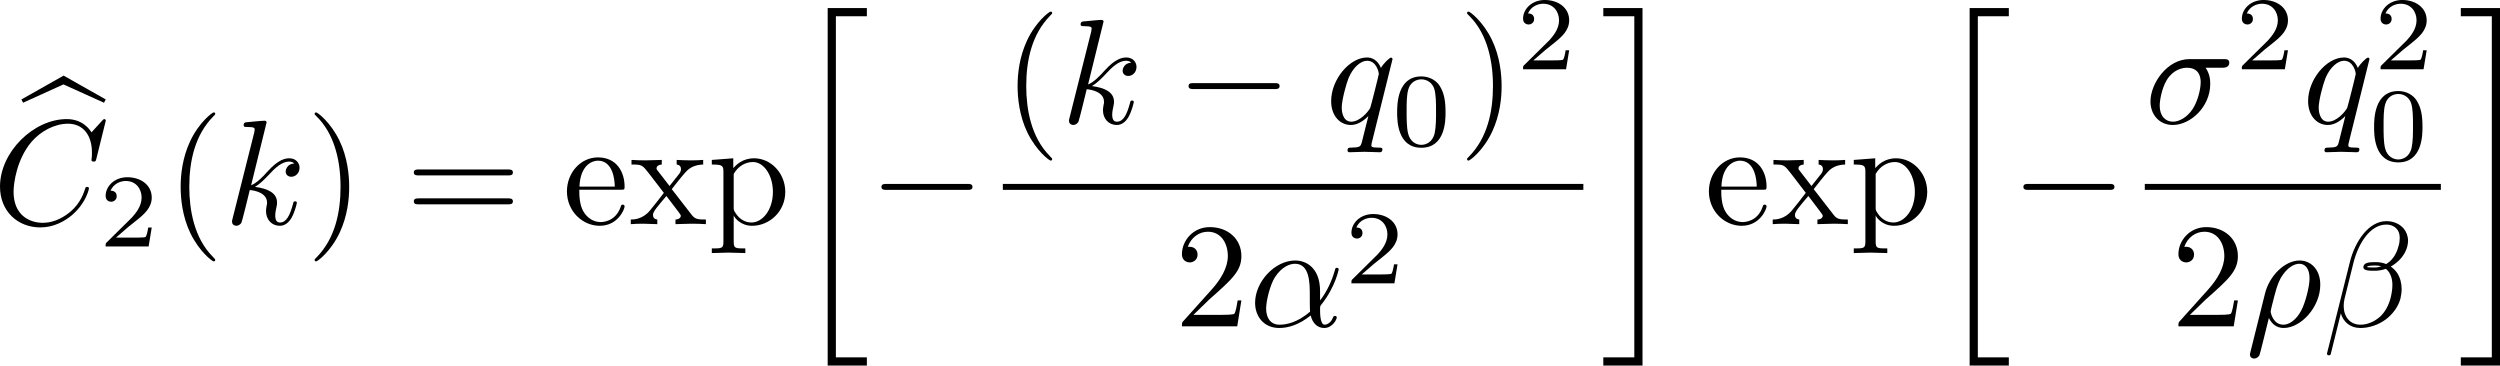
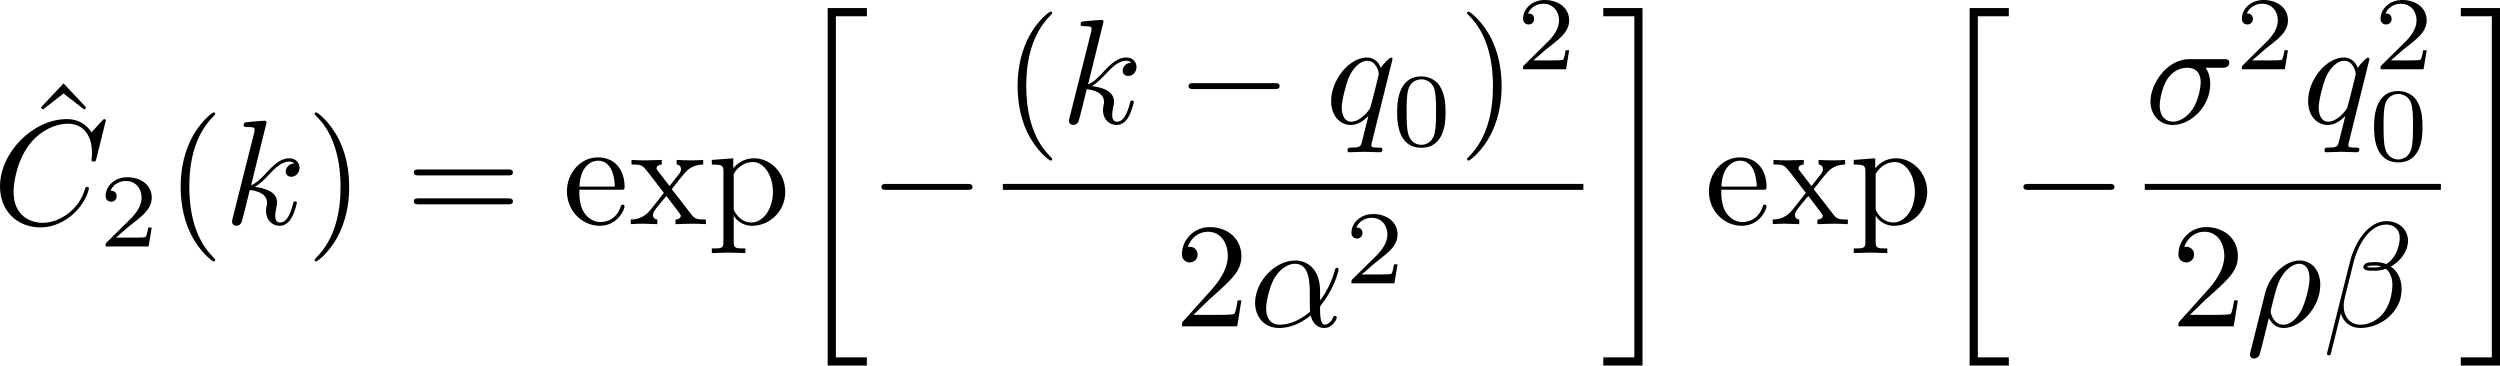
<svg xmlns="http://www.w3.org/2000/svg" xmlns:xlink="http://www.w3.org/1999/xlink" version="1.1" width="334.290px" height="48.880px" viewBox="-70.506 -71.14 167.145 24.44">
  <defs>
    <path id="g0-20" d="M5.111 23.502V22.954H3.039V.149H5.111V-.399H2.491V23.502H5.111Z" />
    <path id="g0-21" d="M2.76 23.502V-.399H.139V.149H2.212V22.954H.139V23.502H2.76Z" />
-     <path id="g0-98" d="M5.589-5.818L2.77-7.412L-.05-5.818L.06-5.599L2.76-6.824L5.469-5.599L5.589-5.818Z" />
    <path id="g1-0" d="M6.914-2.491C6.914-2.69 6.725-2.69 6.585-2.69H1.156C1.016-2.69 .827-2.69 .827-2.491S1.016-2.291 1.156-2.291H6.585C6.725-2.291 6.914-2.291 6.914-2.491Z" />
    <path id="g2-11" d="M5.868-.598C5.868-.667 5.808-.697 5.748-.697C5.679-.697 5.649-.667 5.619-.598C5.44-.11 5.061-.11 5.061-.11C4.752-.11 4.752-.887 4.752-1.126C4.752-1.335 4.752-1.355 4.852-1.474C5.788-2.65 5.998-3.816 5.998-3.816S5.988-3.915 5.878-3.915C5.778-3.915 5.778-3.885 5.729-3.706C5.549-3.078 5.22-2.321 4.752-1.733V-2.351C4.752-3.915 3.826-4.403 3.088-4.403C1.724-4.403 .408-2.979 .408-1.574C.408-.648 1.006 .11 2.022 .11C2.65 .11 3.367-.12 4.125-.727C4.254-.199 4.583 .11 5.031 .11C5.559 .11 5.868-.438 5.868-.598ZM4.085-.986C3.208-.219 2.441-.11 2.042-.11C1.445-.11 1.146-.558 1.146-1.196C1.146-1.684 1.405-2.76 1.724-3.268C2.192-3.995 2.73-4.184 3.078-4.184C4.065-4.184 4.065-2.879 4.065-2.102C4.065-1.733 4.065-1.156 4.085-.986Z" />
    <path id="g2-12" d="M5.21-1.853C5.26-2.072 5.29-2.291 5.29-2.491C5.29-2.889 5.191-3.258 4.991-3.567C4.872-3.736 4.732-3.885 4.563-3.995C4.663-4.055 4.762-4.115 4.862-4.194C5.26-4.493 5.559-4.902 5.669-5.35C5.699-5.479 5.719-5.599 5.719-5.719C5.719-6.027 5.609-6.316 5.43-6.535C5.161-6.854 4.742-7.034 4.274-7.034C3.078-7.034 2.172-5.669 1.833-4.314L.299 1.813C.299 1.893 .339 1.933 .399 1.933H.448C.498 1.933 .538 1.903 .548 1.863L1.225-.867C1.395-.289 1.853 .11 2.531 .11C3.098 .11 3.706-.08 4.224-.458C4.702-.817 5.071-1.325 5.21-1.853ZM4.553-1.903C4.433-1.445 4.214-.976 3.826-.628C3.447-.299 2.979-.11 2.54-.11C1.823-.11 1.415-.658 1.415-1.365C1.415-1.524 1.435-1.684 1.474-1.853L2.072-4.264C2.391-5.519 3.168-6.804 4.264-6.804C4.603-6.804 4.882-6.665 5.041-6.406C5.131-6.257 5.161-6.087 5.161-5.898C5.161-5.738 5.141-5.569 5.091-5.4C5.001-5.021 4.822-4.643 4.513-4.354C4.433-4.284 4.344-4.214 4.254-4.164C4.055-4.244 3.826-4.294 3.587-4.294C3.228-4.294 2.809-4.294 2.74-4.025C2.73-4.005 2.73-3.955 2.73-3.955C2.73-3.716 3.138-3.716 3.487-3.716C3.736-3.716 3.985-3.756 4.234-3.846C4.364-3.746 4.463-3.616 4.533-3.457C4.633-3.248 4.672-3.019 4.672-2.77C4.672-2.491 4.623-2.192 4.553-1.903ZM3.935-4.015C3.786-3.965 3.636-3.935 3.497-3.935C3.278-3.935 2.969-3.935 2.979-3.975C3.009-4.065 3.337-4.065 3.577-4.065C3.706-4.065 3.826-4.045 3.935-4.015Z" />
    <path id="g2-26" d="M5.001-2.78C5.001-3.836 4.344-4.403 3.616-4.403C2.65-4.403 1.604-3.407 1.305-2.192L.329 1.724C.299 1.843 .299 1.883 .299 1.883C.299 2.032 .408 2.152 .578 2.152C.787 2.152 .907 1.973 .927 1.943C.976 1.853 1.295 .518 1.564-.558C1.763-.159 2.082 .11 2.55 .11C3.716 .11 5.001-1.295 5.001-2.78ZM4.284-3.208C4.284-2.66 3.995-1.544 3.726-1.056C3.397-.428 2.919-.11 2.54-.11C1.843-.11 1.684-.907 1.684-.996C1.684-1.036 1.733-1.235 1.763-1.365C2.042-2.481 2.142-2.839 2.361-3.238C2.79-3.965 3.288-4.184 3.597-4.184C3.965-4.184 4.284-3.895 4.284-3.208Z" />
    <path id="g2-27" d="M5.649-4.055C5.649-4.294 5.44-4.294 5.26-4.294H2.989C1.484-4.294 .379-2.65 .379-1.465C.379-.588 .966 .11 1.873 .11C3.049 .11 4.374-1.096 4.374-2.63C4.374-2.8 4.374-3.278 4.065-3.716H5.161C5.29-3.716 5.649-3.716 5.649-4.055ZM3.736-2.75C3.736-2.281 3.537-1.465 3.198-.956C2.809-.369 2.271-.11 1.883-.11C1.395-.11 .996-.468 .996-1.186C.996-1.484 1.116-2.301 1.465-2.889C1.883-3.577 2.481-3.716 2.819-3.716C3.656-3.716 3.736-3.059 3.736-2.75Z" />
    <path id="g2-67" d="M6.446-2.391C6.446-2.491 6.326-2.491 6.326-2.491C6.267-2.491 6.217-2.471 6.197-2.391C6.107-2.102 5.878-1.395 5.191-.817C4.503-.259 3.875-.09 3.357-.09C2.461-.09 1.405-.608 1.405-2.162C1.405-2.73 1.614-4.344 2.61-5.509C3.218-6.217 4.154-6.715 5.041-6.715C6.057-6.715 6.645-5.948 6.645-4.792C6.645-4.394 6.615-4.384 6.615-4.284S6.725-4.184 6.765-4.184C6.894-4.184 6.894-4.204 6.944-4.384L7.572-6.924C7.572-6.954 7.552-7.024 7.462-7.024C7.432-7.024 7.422-7.014 7.313-6.904L6.615-6.137C6.526-6.276 6.067-7.024 4.961-7.024C2.74-7.024 .498-4.822 .498-2.511C.498-.867 1.674 .219 3.198 .219C4.065 .219 4.822-.179 5.35-.638C6.276-1.455 6.446-2.361 6.446-2.391Z" />
    <path id="g2-107" d="M4.882-1.425C4.882-1.524 4.792-1.524 4.762-1.524C4.663-1.524 4.653-1.484 4.623-1.345C4.423-.618 4.194-.11 3.756-.11C3.567-.11 3.437-.219 3.437-.578C3.437-.747 3.477-.976 3.517-1.136C3.557-1.305 3.557-1.345 3.557-1.445C3.557-2.092 2.929-2.381 2.082-2.491C2.391-2.67 2.71-2.989 2.939-3.228C3.417-3.756 3.875-4.184 4.364-4.184C4.423-4.184 4.433-4.184 4.453-4.174C4.573-4.154 4.583-4.154 4.663-4.095C4.682-4.085 4.682-4.075 4.702-4.055C4.224-4.025 4.134-3.636 4.134-3.517C4.134-3.357 4.244-3.168 4.513-3.168C4.772-3.168 5.061-3.387 5.061-3.776C5.061-4.075 4.832-4.403 4.384-4.403C4.105-4.403 3.646-4.324 2.929-3.527C2.59-3.148 2.202-2.75 1.823-2.6L2.859-6.804C2.859-6.804 2.859-6.914 2.73-6.914C2.501-6.914 1.773-6.834 1.514-6.814C1.435-6.804 1.325-6.795 1.325-6.615C1.325-6.496 1.415-6.496 1.564-6.496C2.042-6.496 2.062-6.426 2.062-6.326L2.032-6.127L.588-.389C.548-.249 .548-.229 .548-.169C.548 .06 .747 .11 .837 .11C.966 .11 1.116 .02 1.176-.1C1.225-.189 1.674-2.032 1.733-2.281C2.072-2.252 2.889-2.092 2.889-1.435C2.889-1.365 2.889-1.325 2.859-1.225C2.839-1.106 2.819-.986 2.819-.877C2.819-.289 3.218 .11 3.736 .11C4.035 .11 4.304-.05 4.523-.418C4.772-.857 4.882-1.425 4.882-1.425Z" />
    <path id="g2-113" d="M3.826 1.733C3.826 1.624 3.726 1.624 3.567 1.624C3.088 1.624 3.088 1.554 3.088 1.465C3.088 1.395 3.108 1.335 3.128 1.245L4.503-4.294C4.503-4.334 4.473-4.394 4.403-4.394C4.294-4.394 3.895-3.995 3.726-3.706C3.507-4.244 3.118-4.403 2.8-4.403C1.624-4.403 .399-2.929 .399-1.484C.399-.508 .986 .11 1.714 .11C2.142 .11 2.531-.13 2.889-.488L2.441 1.295C2.361 1.574 2.281 1.614 1.724 1.624C1.594 1.624 1.494 1.624 1.494 1.823C1.494 1.823 1.494 1.933 1.624 1.933C1.943 1.933 2.291 1.903 2.62 1.903C2.959 1.903 3.318 1.933 3.646 1.933C3.696 1.933 3.826 1.933 3.826 1.733ZM3.587-3.308C3.587-3.248 3.039-1.066 3.009-1.026C2.859-.747 2.301-.11 1.743-.11C1.146-.11 1.106-.877 1.106-1.046C1.106-1.524 1.395-2.61 1.564-3.029C1.873-3.766 2.391-4.184 2.8-4.184C3.447-4.184 3.587-3.377 3.587-3.308Z" />
    <path id="g3-48" d="M3.599-2.225C3.599-2.992 3.508-3.543 3.187-4.031C2.971-4.352 2.538-4.631 1.981-4.631C.363-4.631 .363-2.727 .363-2.225S.363 .139 1.981 .139S3.599-1.723 3.599-2.225ZM2.964-2.315C2.964-1.799 2.964-1.283 2.873-.844C2.734-.209 2.26-.056 1.981-.056C1.66-.056 1.234-.244 1.095-.816C.997-1.227 .997-1.799 .997-2.315C.997-2.824 .997-3.354 1.102-3.738C1.248-4.289 1.695-4.435 1.981-4.435C2.357-4.435 2.72-4.205 2.845-3.801C2.957-3.424 2.964-2.922 2.964-2.315Z" />
    <path id="g3-50" d="M3.522-1.269H3.285C3.264-1.116 3.194-.704 3.103-.635C3.048-.593 2.511-.593 2.413-.593H1.13C1.862-1.241 2.106-1.437 2.525-1.764C3.041-2.176 3.522-2.608 3.522-3.271C3.522-4.115 2.783-4.631 1.89-4.631C1.025-4.631 .439-4.024 .439-3.382C.439-3.027 .739-2.992 .809-2.992C.976-2.992 1.179-3.11 1.179-3.361C1.179-3.487 1.13-3.731 .767-3.731C.983-4.226 1.458-4.38 1.785-4.38C2.483-4.38 2.845-3.836 2.845-3.271C2.845-2.664 2.413-2.183 2.19-1.932L.509-.272C.439-.209 .439-.195 .439 0H3.313L3.522-1.269Z" />
    <path id="g4-40" d="M3.298 2.391C3.298 2.361 3.298 2.341 3.128 2.172C1.883 .917 1.564-.966 1.564-2.491C1.564-4.224 1.943-5.958 3.168-7.203C3.298-7.323 3.298-7.342 3.298-7.372C3.298-7.442 3.258-7.472 3.198-7.472C3.098-7.472 2.202-6.795 1.614-5.529C1.106-4.433 .986-3.328 .986-2.491C.986-1.714 1.096-.508 1.644 .618C2.242 1.843 3.098 2.491 3.198 2.491C3.258 2.491 3.298 2.461 3.298 2.391Z" />
    <path id="g4-41" d="M2.879-2.491C2.879-3.268 2.77-4.473 2.222-5.599C1.624-6.824 .767-7.472 .667-7.472C.608-7.472 .568-7.432 .568-7.372C.568-7.342 .568-7.323 .757-7.143C1.733-6.157 2.301-4.573 2.301-2.491C2.301-.787 1.933 .966 .697 2.222C.568 2.341 .568 2.361 .568 2.391C.568 2.451 .608 2.491 .667 2.491C.767 2.491 1.664 1.813 2.252 .548C2.76-.548 2.879-1.654 2.879-2.491Z" />
    <path id="g4-50" d="M4.473-1.733H4.224C4.174-1.435 4.105-.996 4.005-.847C3.935-.767 3.278-.767 3.059-.767H1.265L2.321-1.793C3.875-3.168 4.473-3.706 4.473-4.702C4.473-5.838 3.577-6.635 2.361-6.635C1.235-6.635 .498-5.719 .498-4.832C.498-4.274 .996-4.274 1.026-4.274C1.196-4.274 1.544-4.394 1.544-4.802C1.544-5.061 1.365-5.32 1.016-5.32C.936-5.32 .917-5.32 .887-5.31C1.116-5.958 1.654-6.326 2.232-6.326C3.138-6.326 3.567-5.519 3.567-4.702C3.567-3.905 3.068-3.118 2.521-2.501L.608-.369C.498-.259 .498-.239 .498 0H4.194L4.473-1.733Z" />
    <path id="g4-61" d="M7.183-3.457C7.183-3.656 6.994-3.656 6.854-3.656H.887C.747-3.656 .558-3.656 .558-3.457S.747-3.258 .897-3.258H6.844C6.994-3.258 7.183-3.258 7.183-3.457ZM7.183-1.524C7.183-1.724 6.994-1.724 6.844-1.724H.897C.747-1.724 .558-1.724 .558-1.524S.747-1.325 .887-1.325H6.854C6.994-1.325 7.183-1.325 7.183-1.524Z" />
+     <path id="g4-94" d="M4.005-5.28L2.491-6.894L.976-5.28L1.106-5.141L2.491-6.217L3.875-5.141L4.005-5.28Z" />
    <path id="g4-101" d="M4.134-1.186C4.134-1.285 4.055-1.305 4.005-1.305C3.915-1.305 3.895-1.245 3.875-1.166C3.527-.139 2.63-.139 2.531-.139C2.032-.139 1.634-.438 1.405-.807C1.106-1.285 1.106-1.943 1.106-2.301H3.885C4.105-2.301 4.134-2.301 4.134-2.511C4.134-3.497 3.597-4.463 2.351-4.463C1.196-4.463 .279-3.437 .279-2.192C.279-.857 1.325 .11 2.471 .11C3.686 .11 4.134-.996 4.134-1.186ZM3.477-2.511H1.116C1.176-3.995 2.012-4.244 2.351-4.244C3.377-4.244 3.477-2.899 3.477-2.511Z" />
    <path id="g4-112" d="M5.191-2.152C5.191-3.417 4.224-4.403 3.108-4.403C2.331-4.403 1.913-3.965 1.714-3.746V-4.403L.279-4.294V-3.985C.986-3.985 1.056-3.925 1.056-3.487V1.176C1.056 1.624 .946 1.624 .279 1.624V1.933L1.395 1.903L2.521 1.933V1.624C1.853 1.624 1.743 1.624 1.743 1.176V-.498V-.588C1.793-.428 2.212 .11 2.969 .11C4.154 .11 5.191-.867 5.191-2.152ZM4.364-2.152C4.364-.946 3.666-.11 2.929-.11C2.531-.11 2.152-.309 1.883-.717C1.743-.927 1.743-.936 1.743-1.136V-3.357C2.032-3.866 2.521-4.154 3.029-4.154C3.756-4.154 4.364-3.278 4.364-2.152Z" />
    <path id="g4-120" d="M5.141 0V-.309C4.603-.309 4.423-.329 4.194-.618L2.859-2.341C3.158-2.72 3.537-3.208 3.776-3.467C4.085-3.826 4.493-3.975 4.961-3.985V-4.294C4.702-4.274 4.403-4.264 4.144-4.264C3.846-4.264 3.318-4.284 3.188-4.294V-3.985C3.397-3.965 3.477-3.836 3.477-3.676S3.377-3.387 3.328-3.328L2.71-2.55L1.933-3.557C1.843-3.656 1.843-3.676 1.843-3.736C1.843-3.885 1.993-3.975 2.192-3.985V-4.294L1.116-4.264C.907-4.264 .438-4.274 .169-4.294V-3.985C.867-3.985 .877-3.975 1.345-3.377L2.331-2.092C1.863-1.494 1.863-1.474 1.395-.907C.917-.329 .329-.309 .12-.309V0C.379-.02 .687-.03 .946-.03L1.893 0V-.309C1.674-.339 1.604-.468 1.604-.618C1.604-.837 1.893-1.166 2.501-1.883L3.258-.887C3.337-.777 3.467-.618 3.467-.558C3.467-.468 3.377-.319 3.108-.309V0L4.184-.03C4.453-.03 4.842-.02 5.141 0Z" />
  </defs>
  <g id="page1">
-     <use x="-69.024" y="-58.673" xlink:href="#g0-98" />
+     <use x="-68.748" y="-58.673" xlink:href="#g4-94" />
    <use x="-71.004" y="-56.154" xlink:href="#g2-67" />
    <use x="-63.883" y="-54.66" xlink:href="#g3-50" />
    <use x="-59.414" y="-56.154" xlink:href="#g4-40" />
    <use x="-55.54" y="-56.154" xlink:href="#g2-107" />
    <use x="-50.039" y="-56.154" xlink:href="#g4-41" />
    <use x="-43.397" y="-56.154" xlink:href="#g4-61" />
    <use x="-32.881" y="-56.154" xlink:href="#g4-101" />
    <use x="-28.453" y="-56.154" xlink:href="#g4-120" />
    <use x="-23.195" y="-56.154" xlink:href="#g4-112" />
    <use x="-17.66" y="-70.202" xlink:href="#g0-20" />
    <use x="-12.402" y="-56.154" xlink:href="#g1-0" />
    <use x="-3.458" y="-62.894" xlink:href="#g4-40" />
    <use x=".417" y="-62.894" xlink:href="#g2-107" />
    <use x="8.131" y="-62.894" xlink:href="#g1-0" />
    <use x="18.093" y="-62.894" xlink:href="#g2-113" />
    <use x="22.541" y="-61.4" xlink:href="#g3-48" />
    <use x="27.01" y="-62.894" xlink:href="#g4-41" />
    <use x="30.884" y="-66.51" xlink:href="#g3-50" />
    <rect x="-3.458" y="-58.844" height=".398" width="38.812" />
    <use x="8.018" y="-49.321" xlink:href="#g4-50" />
    <use x="12.999" y="-49.321" xlink:href="#g2-11" />
    <use x="19.409" y="-52.199" xlink:href="#g3-50" />
    <use x="36.549" y="-70.202" xlink:href="#g0-21" />
    <use x="43.468" y="-56.154" xlink:href="#g4-101" />
    <use x="47.895" y="-56.154" xlink:href="#g4-120" />
    <use x="53.154" y="-56.154" xlink:href="#g4-112" />
    <use x="58.689" y="-70.202" xlink:href="#g0-20" />
    <use x="63.947" y="-56.154" xlink:href="#g1-0" />
    <use x="72.891" y="-62.894" xlink:href="#g2-27" />
    <use x="78.941" y="-66.51" xlink:href="#g3-50" />
    <use x="83.41" y="-62.894" xlink:href="#g2-113" />
    <use x="88.215" y="-66.51" xlink:href="#g3-50" />
    <use x="87.858" y="-60.422" xlink:href="#g3-48" />
    <rect x="72.891" y="-58.844" height=".398" width="19.794" />
    <use x="74.641" y="-49.321" xlink:href="#g4-50" />
    <use x="79.622" y="-49.321" xlink:href="#g2-26" />
    <use x="84.773" y="-49.321" xlink:href="#g2-12" />
    <use x="93.88" y="-70.202" xlink:href="#g0-21" />
  </g>
</svg>
